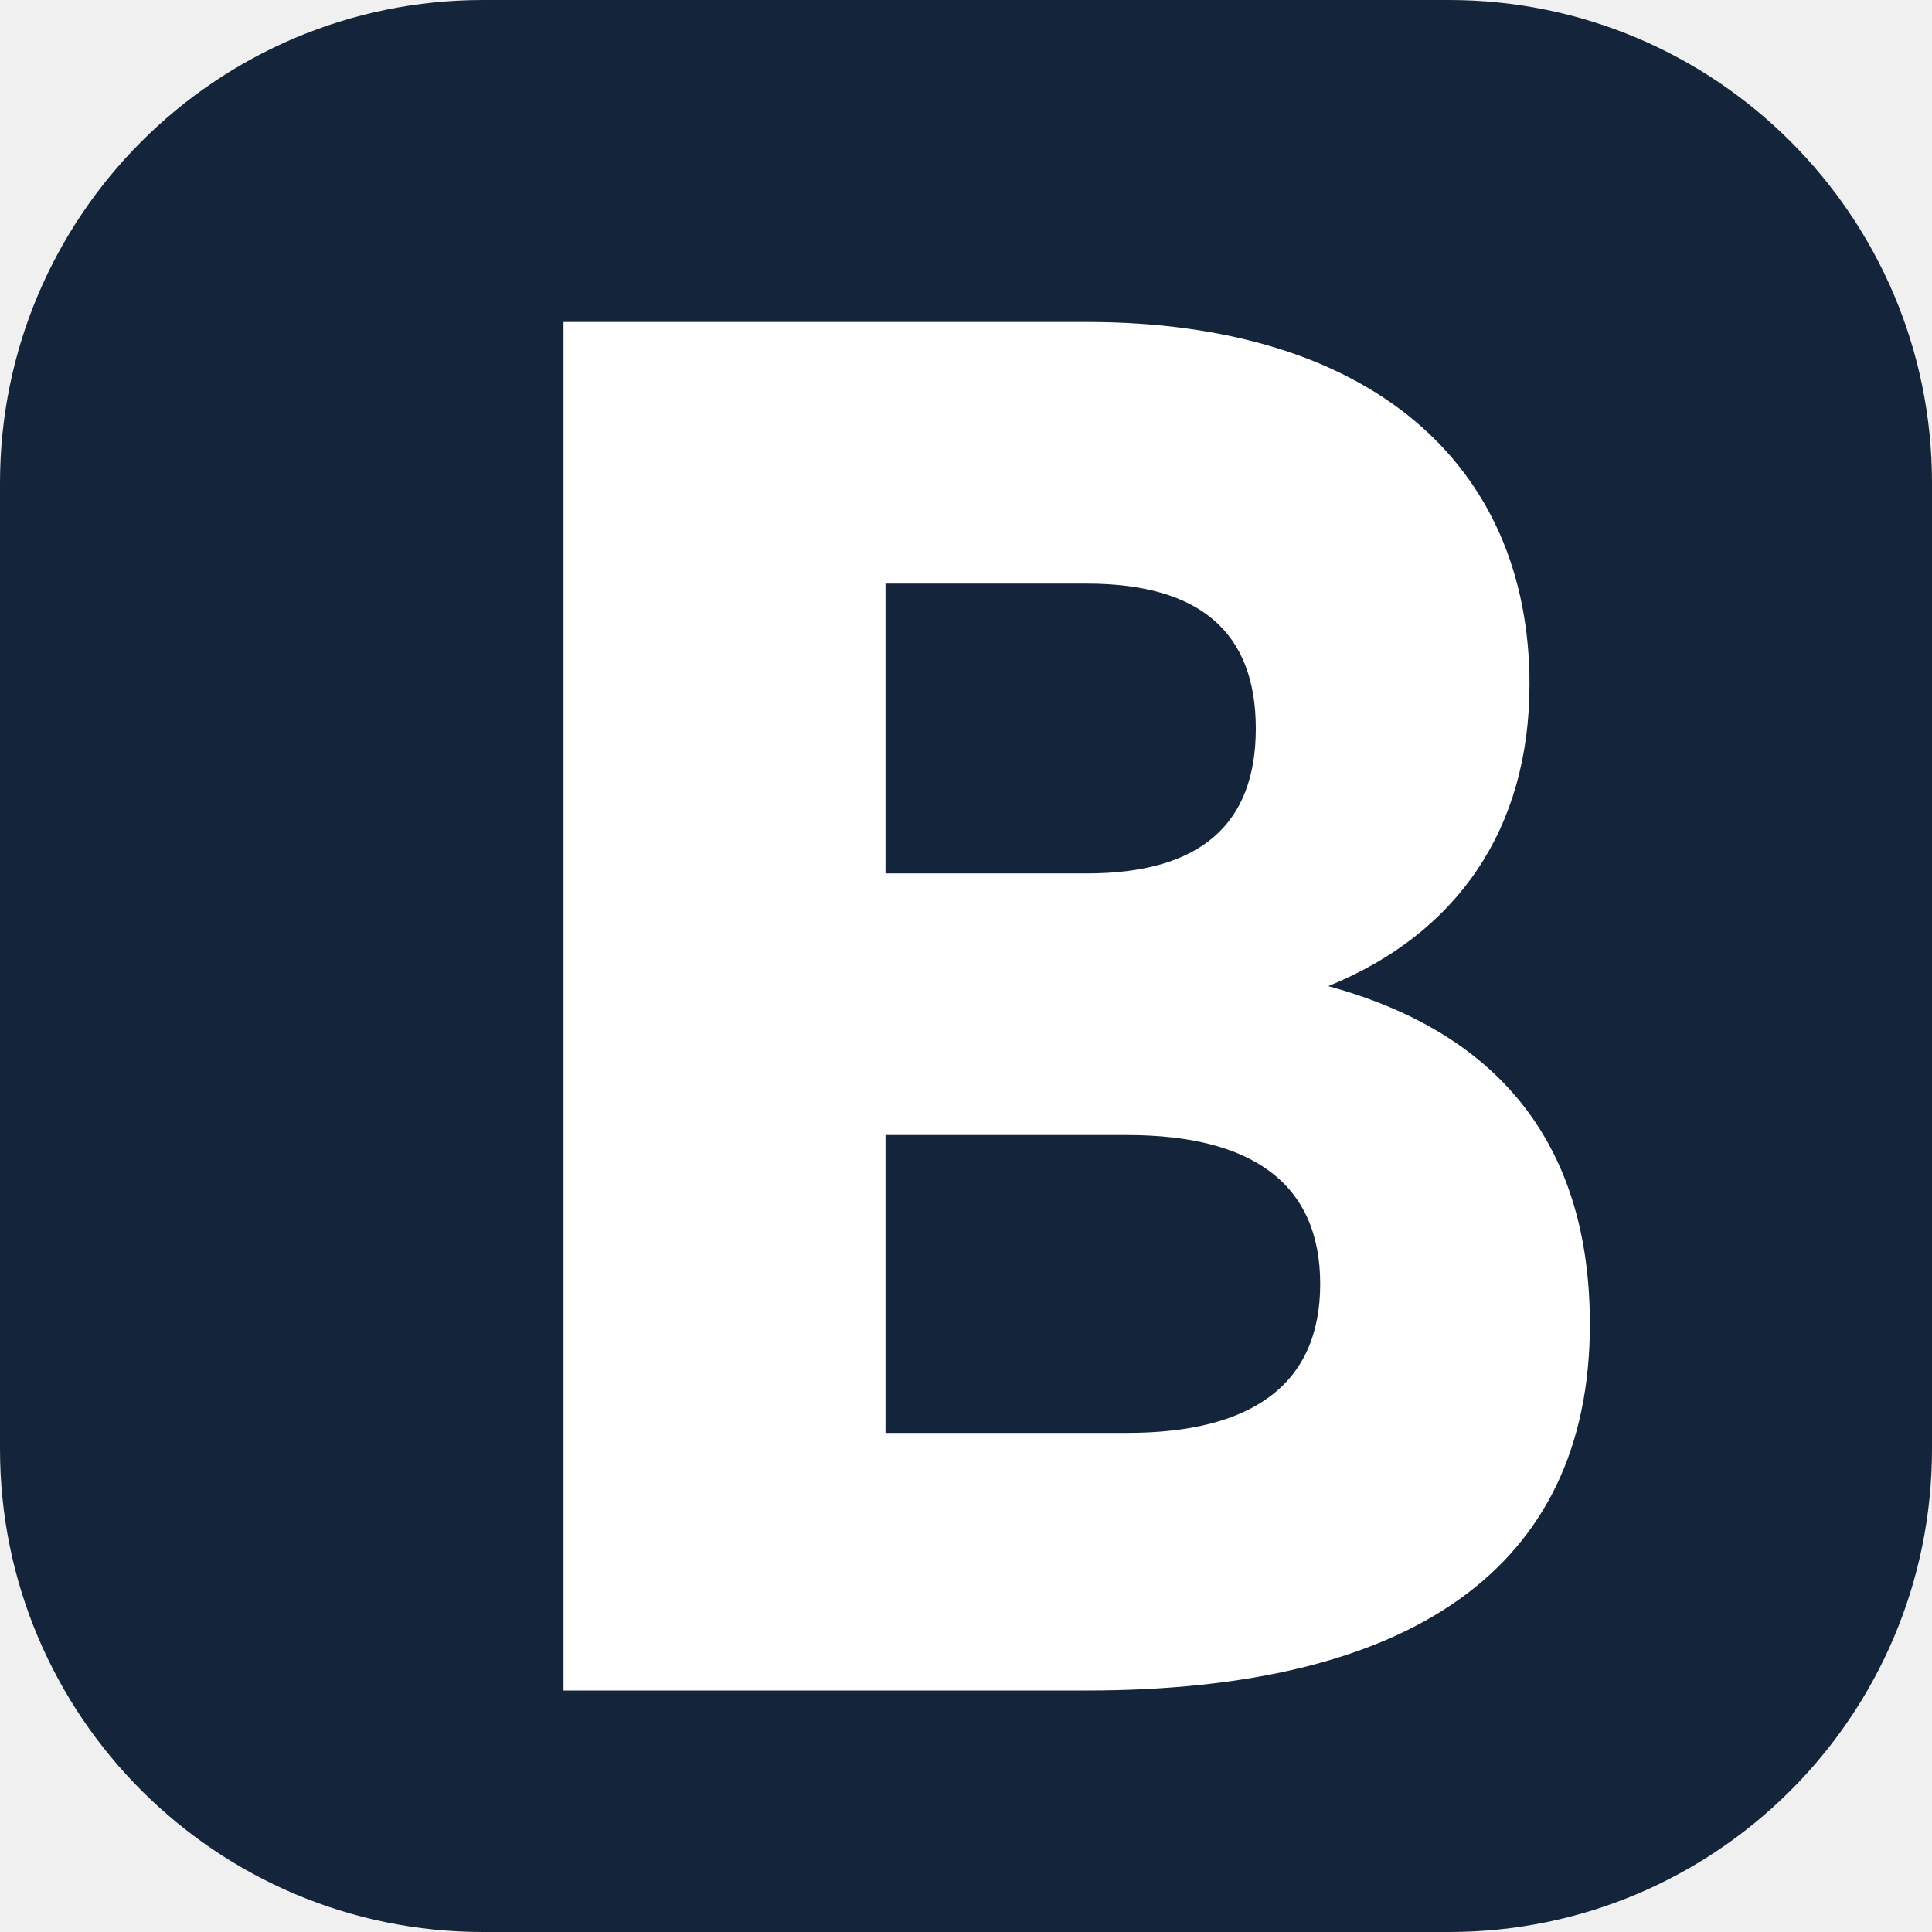
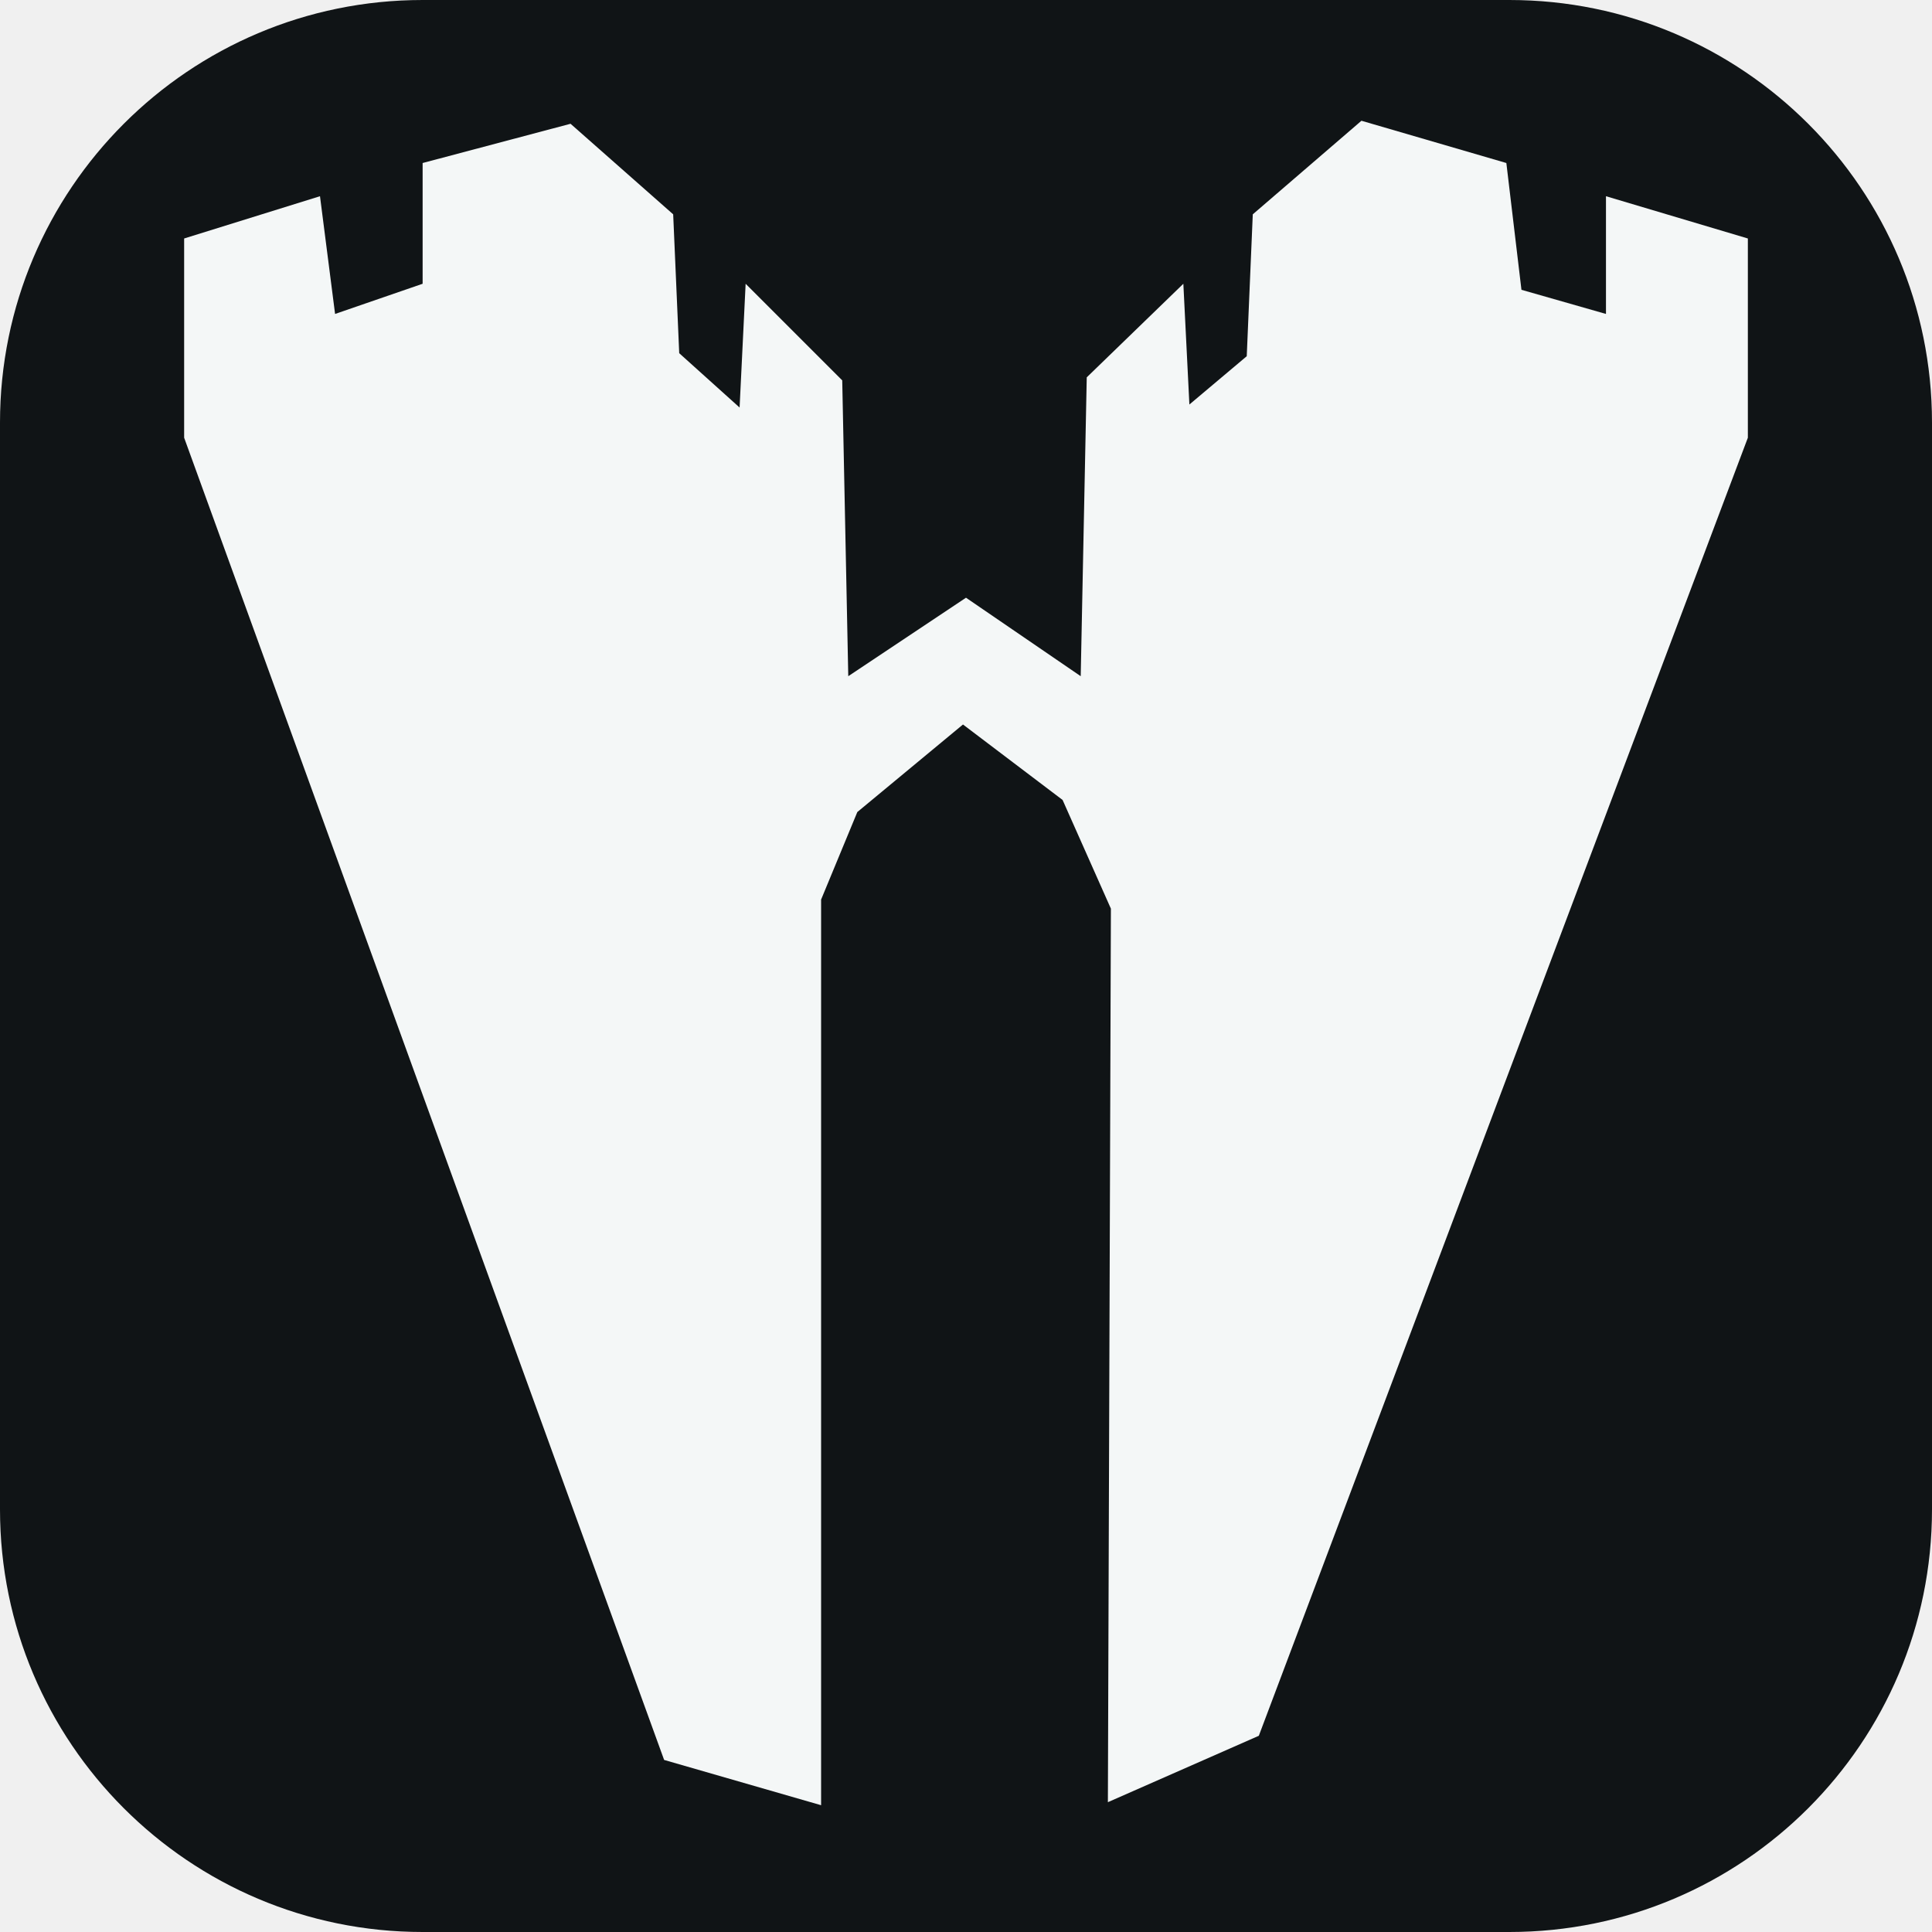
- <svg xmlns="http://www.w3.org/2000/svg" viewBox="0 0 48 48">
-   <rect width="48" height="48" rx="12" fill="#14243a" />
-   <path d="M14 8h13c7 0 11 3.5 11 9 0 3.6-1.8 6.2-5 7.5 4.4 1.2 6.5 4.1 6.5 8.4C39.5 39 35 42 27 42H14V8zm8 6.5v7.2h5c2.8 0 4.2-1.2 4.2-3.6s-1.4-3.6-4.2-3.6h-5zm0 13.7v7.4h6c3.1 0 4.8-1.2 4.8-3.7s-1.7-3.7-4.8-3.7h-6z" fill="#fff" />
+ <svg xmlns="http://www.w3.org/2000/svg" viewBox="0 0 64 64">
+   <rect width="64" height="64" rx="14" fill="#101416" />
+   <path d="M6.1 7.9 6.1 14.5 22 58.3 27.2 59.8 27.2 29.8 28.4 26.9 31.9 24 35.2 26.5 36.8 30.1 36.7 59.7 41.7 57.5 57.9 14.5 57.9 7.9 53.2 6.5 53.2 10.4 50.4 9.6 49.9 5.4 45.1 4 41.5 7.1 41.3 11.8 39.4 13.4 39.2 9.4 36 12.5 35.8 22.4 32 19.8 28.1 22.4 27.9 12.6 24.7 9.4 24.5 13.5 22.5 11.7 22.3 7.1 18.9 4.1 14 5.4 14 9.4 11.1 10.4 10.6 6.5Z" fill="#f4f7f7" />
</svg>
